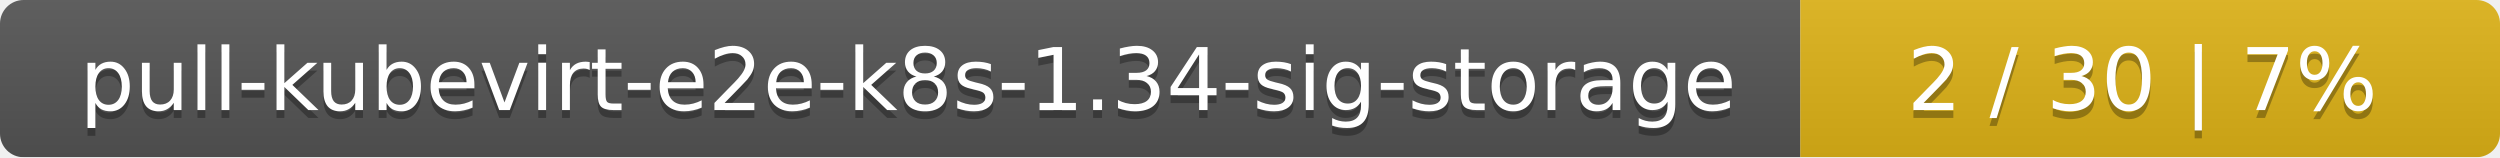
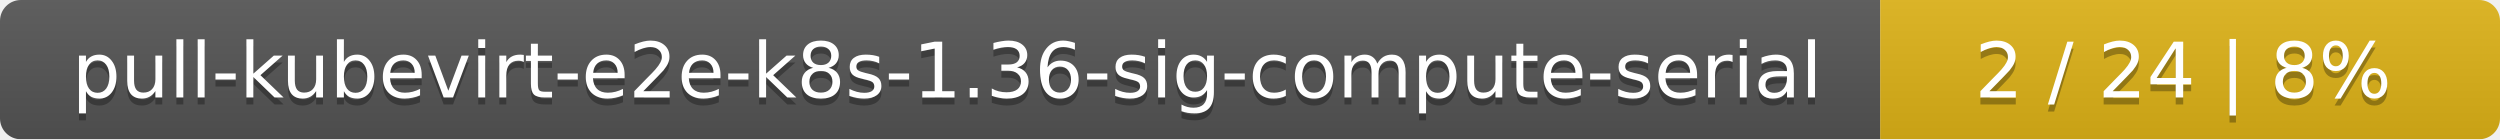
- <svg xmlns="http://www.w3.org/2000/svg" width="318" height="20">
+ <svg xmlns="http://www.w3.org/2000/svg" width="359" height="20">
  <linearGradient id="smooth" x2="0" y2="100%">
    <stop offset="0" stop-color="#bbb" stop-opacity=".1" />
    <stop offset="1" stop-opacity=".1" />
  </linearGradient>
  <mask id="round">
-     <rect width="318" height="20" rx="3" fill="#fff" />
+     <rect width="359" height="20" rx="3" fill="#fff" />
  </mask>
  <g mask="url(#round)">
-     <rect width="229" height="20" fill="#555" />
-     <rect x="229" width="89" height="20" fill="#dfb317" />
-     <rect width="318" height="20" fill="url(#smooth)" />
+     <rect width="270" height="20" fill="#555" />
+     <rect x="270" width="89" height="20" fill="#dfb317" />
+     <rect width="359" height="20" fill="url(#smooth)" />
  </g>
  <g fill="#fff" text-anchor="middle" font-family="DejaVu Sans,Verdana,Geneva,sans-serif" font-size="11">
-     <text x="115.5" y="15" fill="#010101" fill-opacity=".3">pull-kubevirt-e2e-k8s-1.34-sig-storage</text>
-     <text x="115.5" y="14">pull-kubevirt-e2e-k8s-1.34-sig-storage</text>
-     <text x="272.5" y="15" fill="#010101" fill-opacity=".3">2 / 30    |    7%</text>
-     <text x="272.5" y="14">2 / 30    |    7%</text>
+     <text x="136" y="15" fill="#010101" fill-opacity=".3">pull-kubevirt-e2e-k8s-1.36-sig-compute-serial</text>
+     <text x="136" y="14">pull-kubevirt-e2e-k8s-1.36-sig-compute-serial</text>
+     <text x="313.5" y="15" fill="#010101" fill-opacity=".3">2 / 24    |    8%</text>
+     <text x="313.5" y="14">2 / 24    |    8%</text>
  </g>
</svg>
